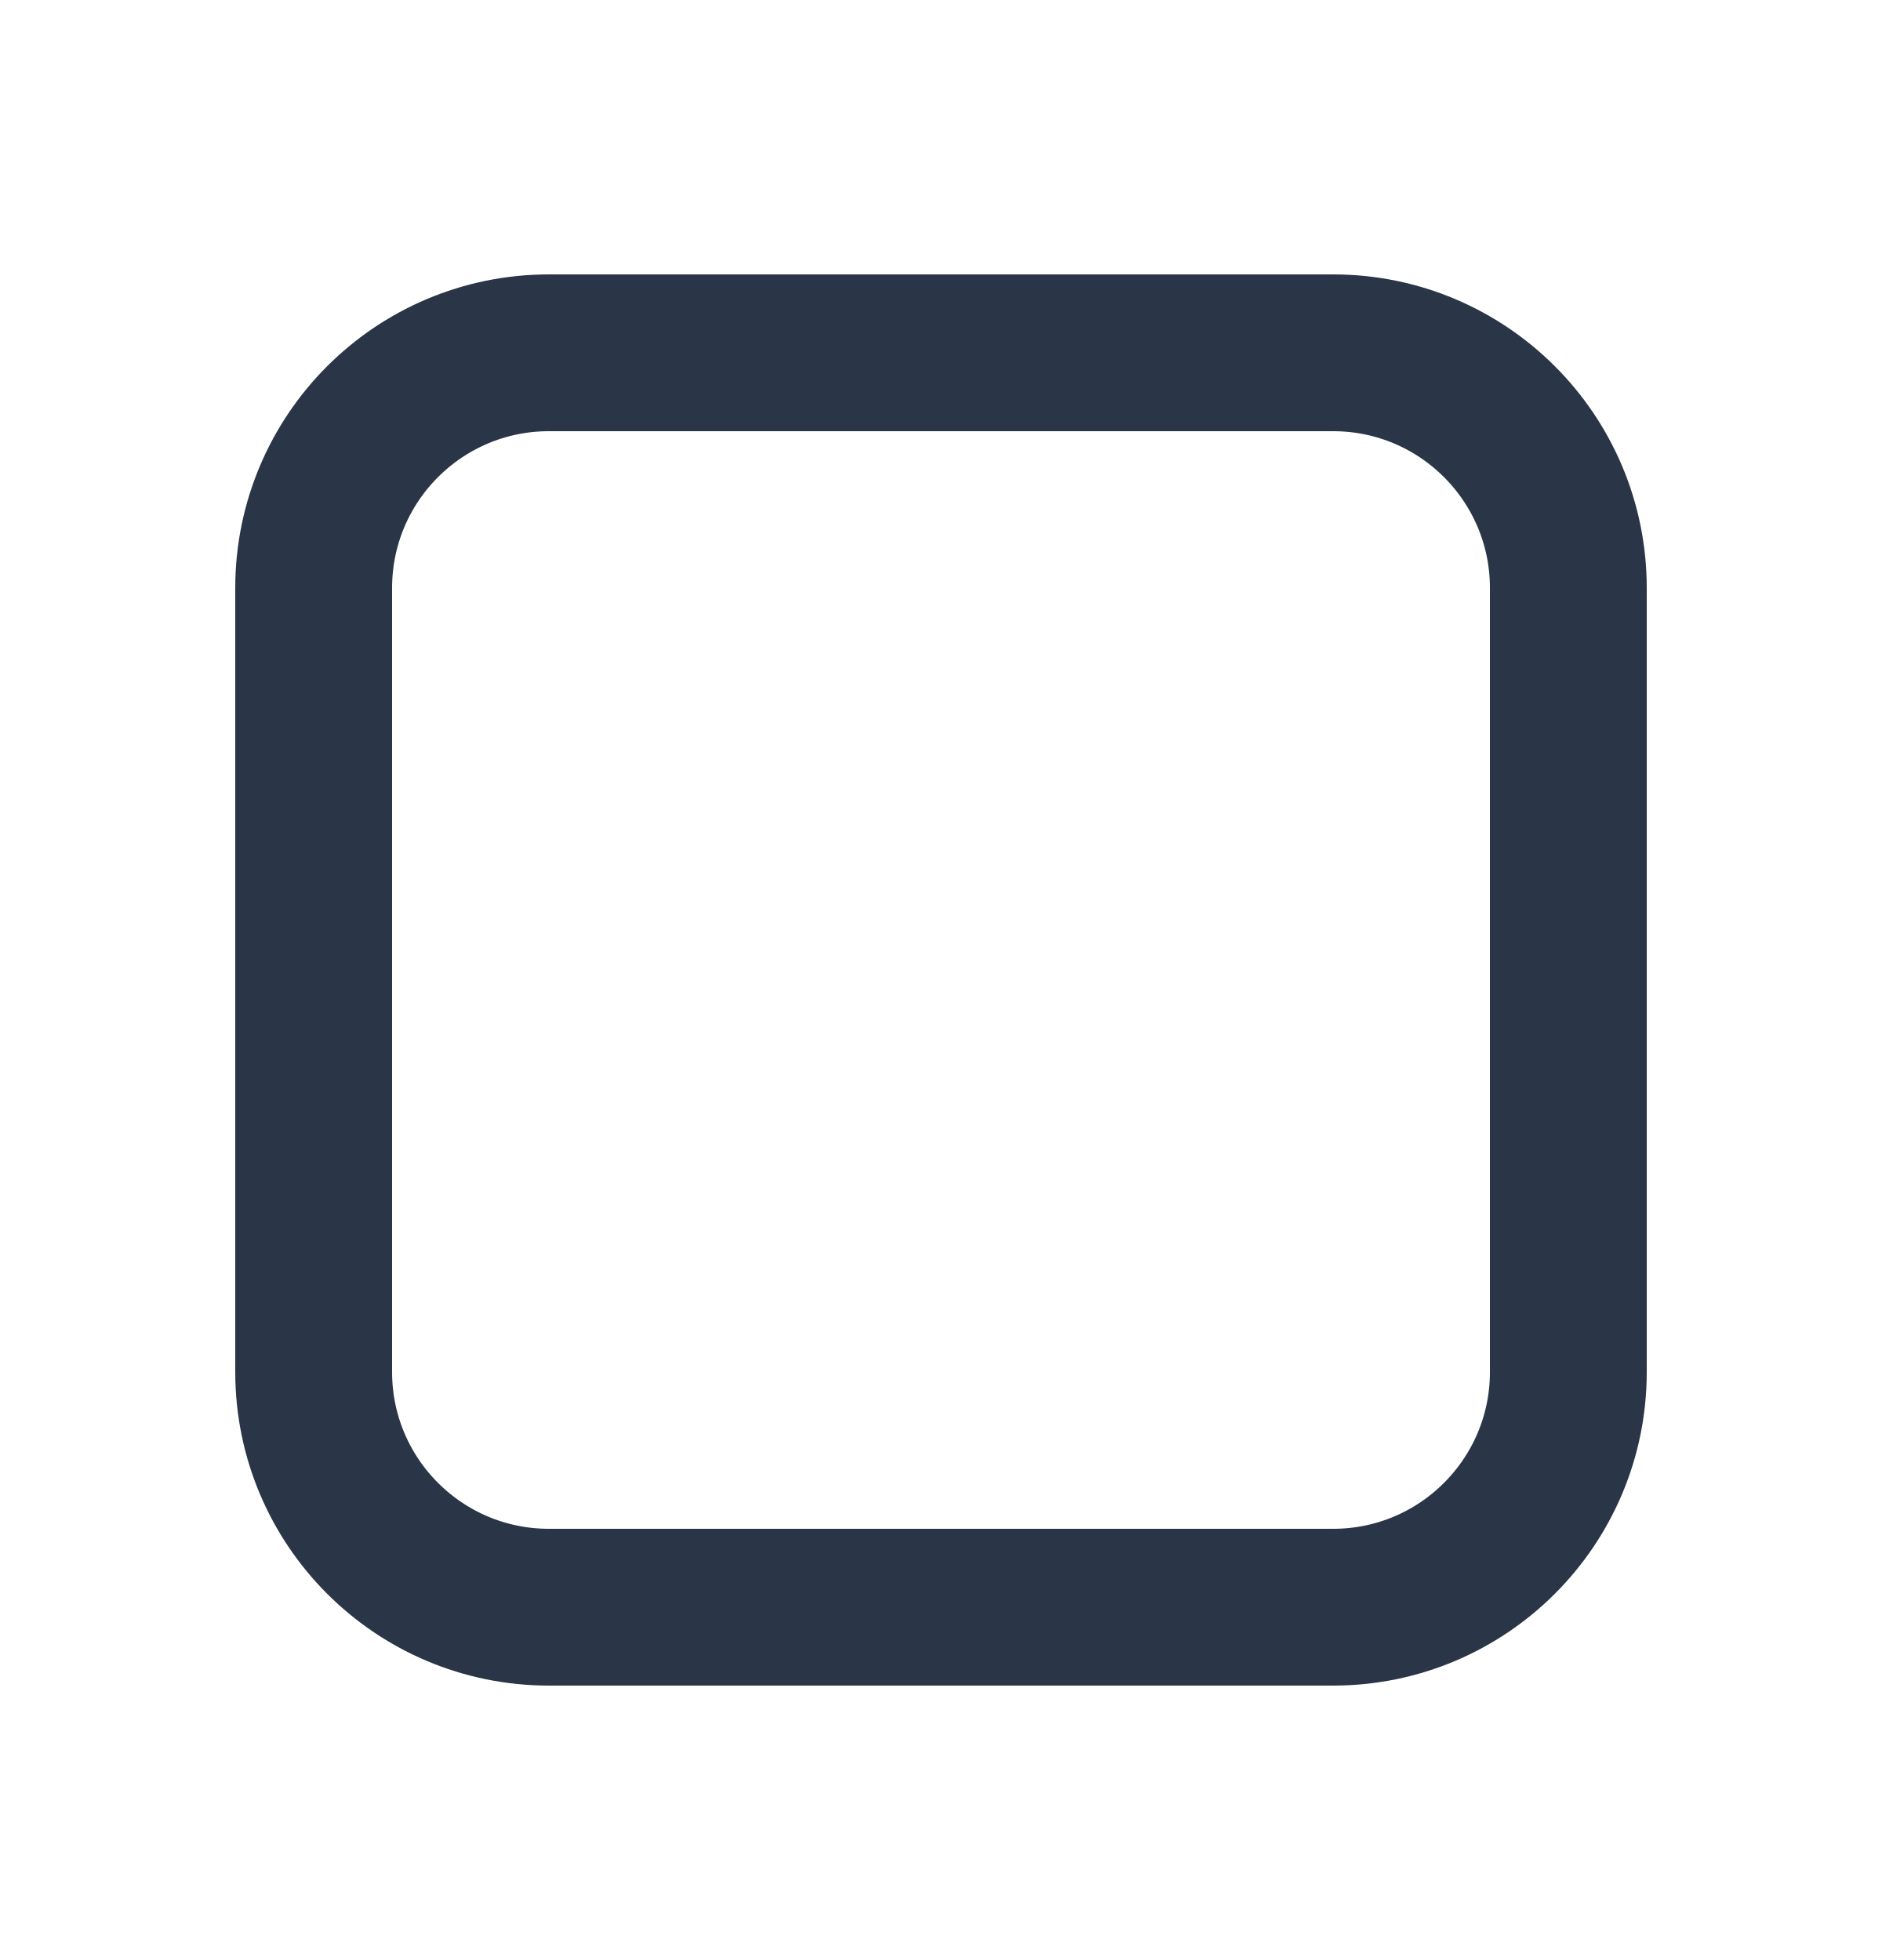
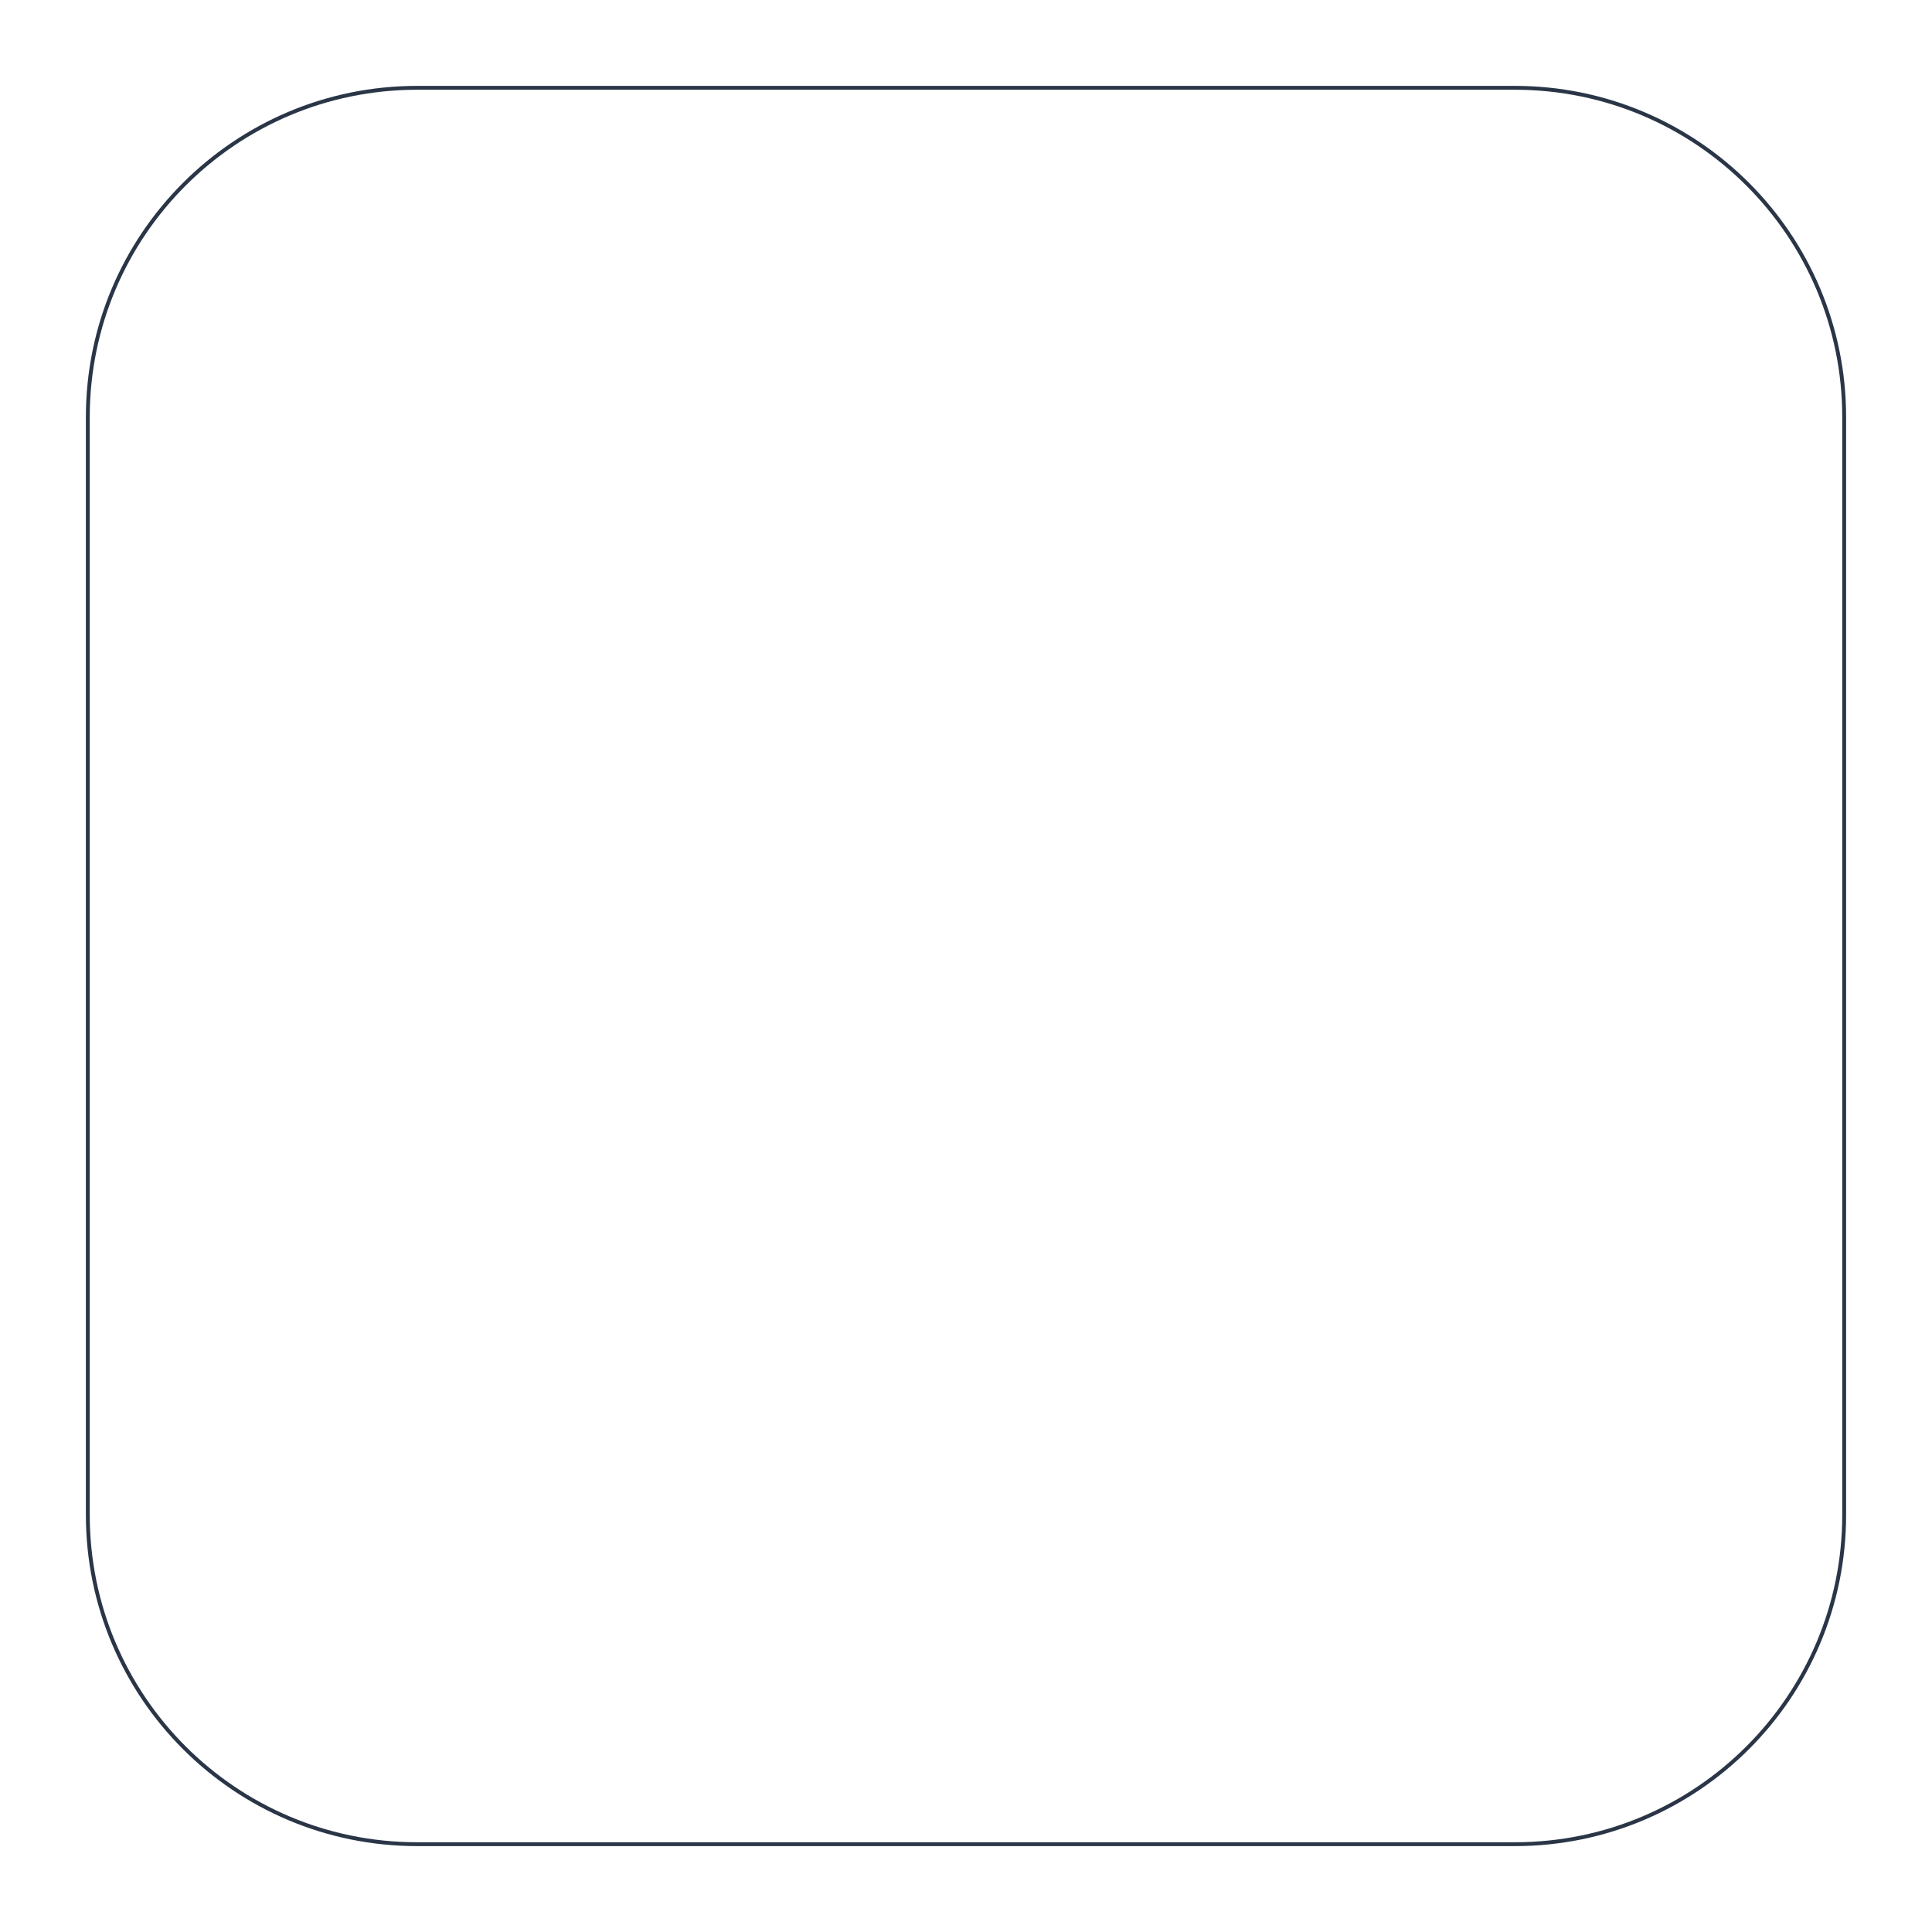
- <svg xmlns="http://www.w3.org/2000/svg" width="24" height="25" viewBox="0 0 24 25" fill="none">
-   <g id="Check button">
-     <rect id="Rectangle 5" x="4" y="4.5" width="16" height="16" rx="3" stroke="#2A3647" stroke-width="2" />
+ <svg xmlns="http://www.w3.org/2000/svg" version="1.1" width="1000" height="1000" viewBox="0 0 1000 1000" xml:space="preserve">
+   <defs>
+ </defs>
+   <rect x="0" y="0" width="100%" height="100%" fill="none" />
+   <g transform="matrix(56.8182 0 0 56.8182 500.0001 500.0001)" id="59991">
+     <rect style="stroke: rgb(42,54,71); stroke-width: 2; stroke-dasharray: none; stroke-linecap: butt; stroke-dashoffset: 0; stroke-linejoin: miter; stroke-miterlimit: 4; is-custom-font: none; font-file-url: none; fill: none; fill-rule: nonzero; opacity: 1;" vector-effect="non-scaling-stroke" x="-8" y="-8" rx="3" ry="3" width="16" height="16" />
  </g>
</svg>
